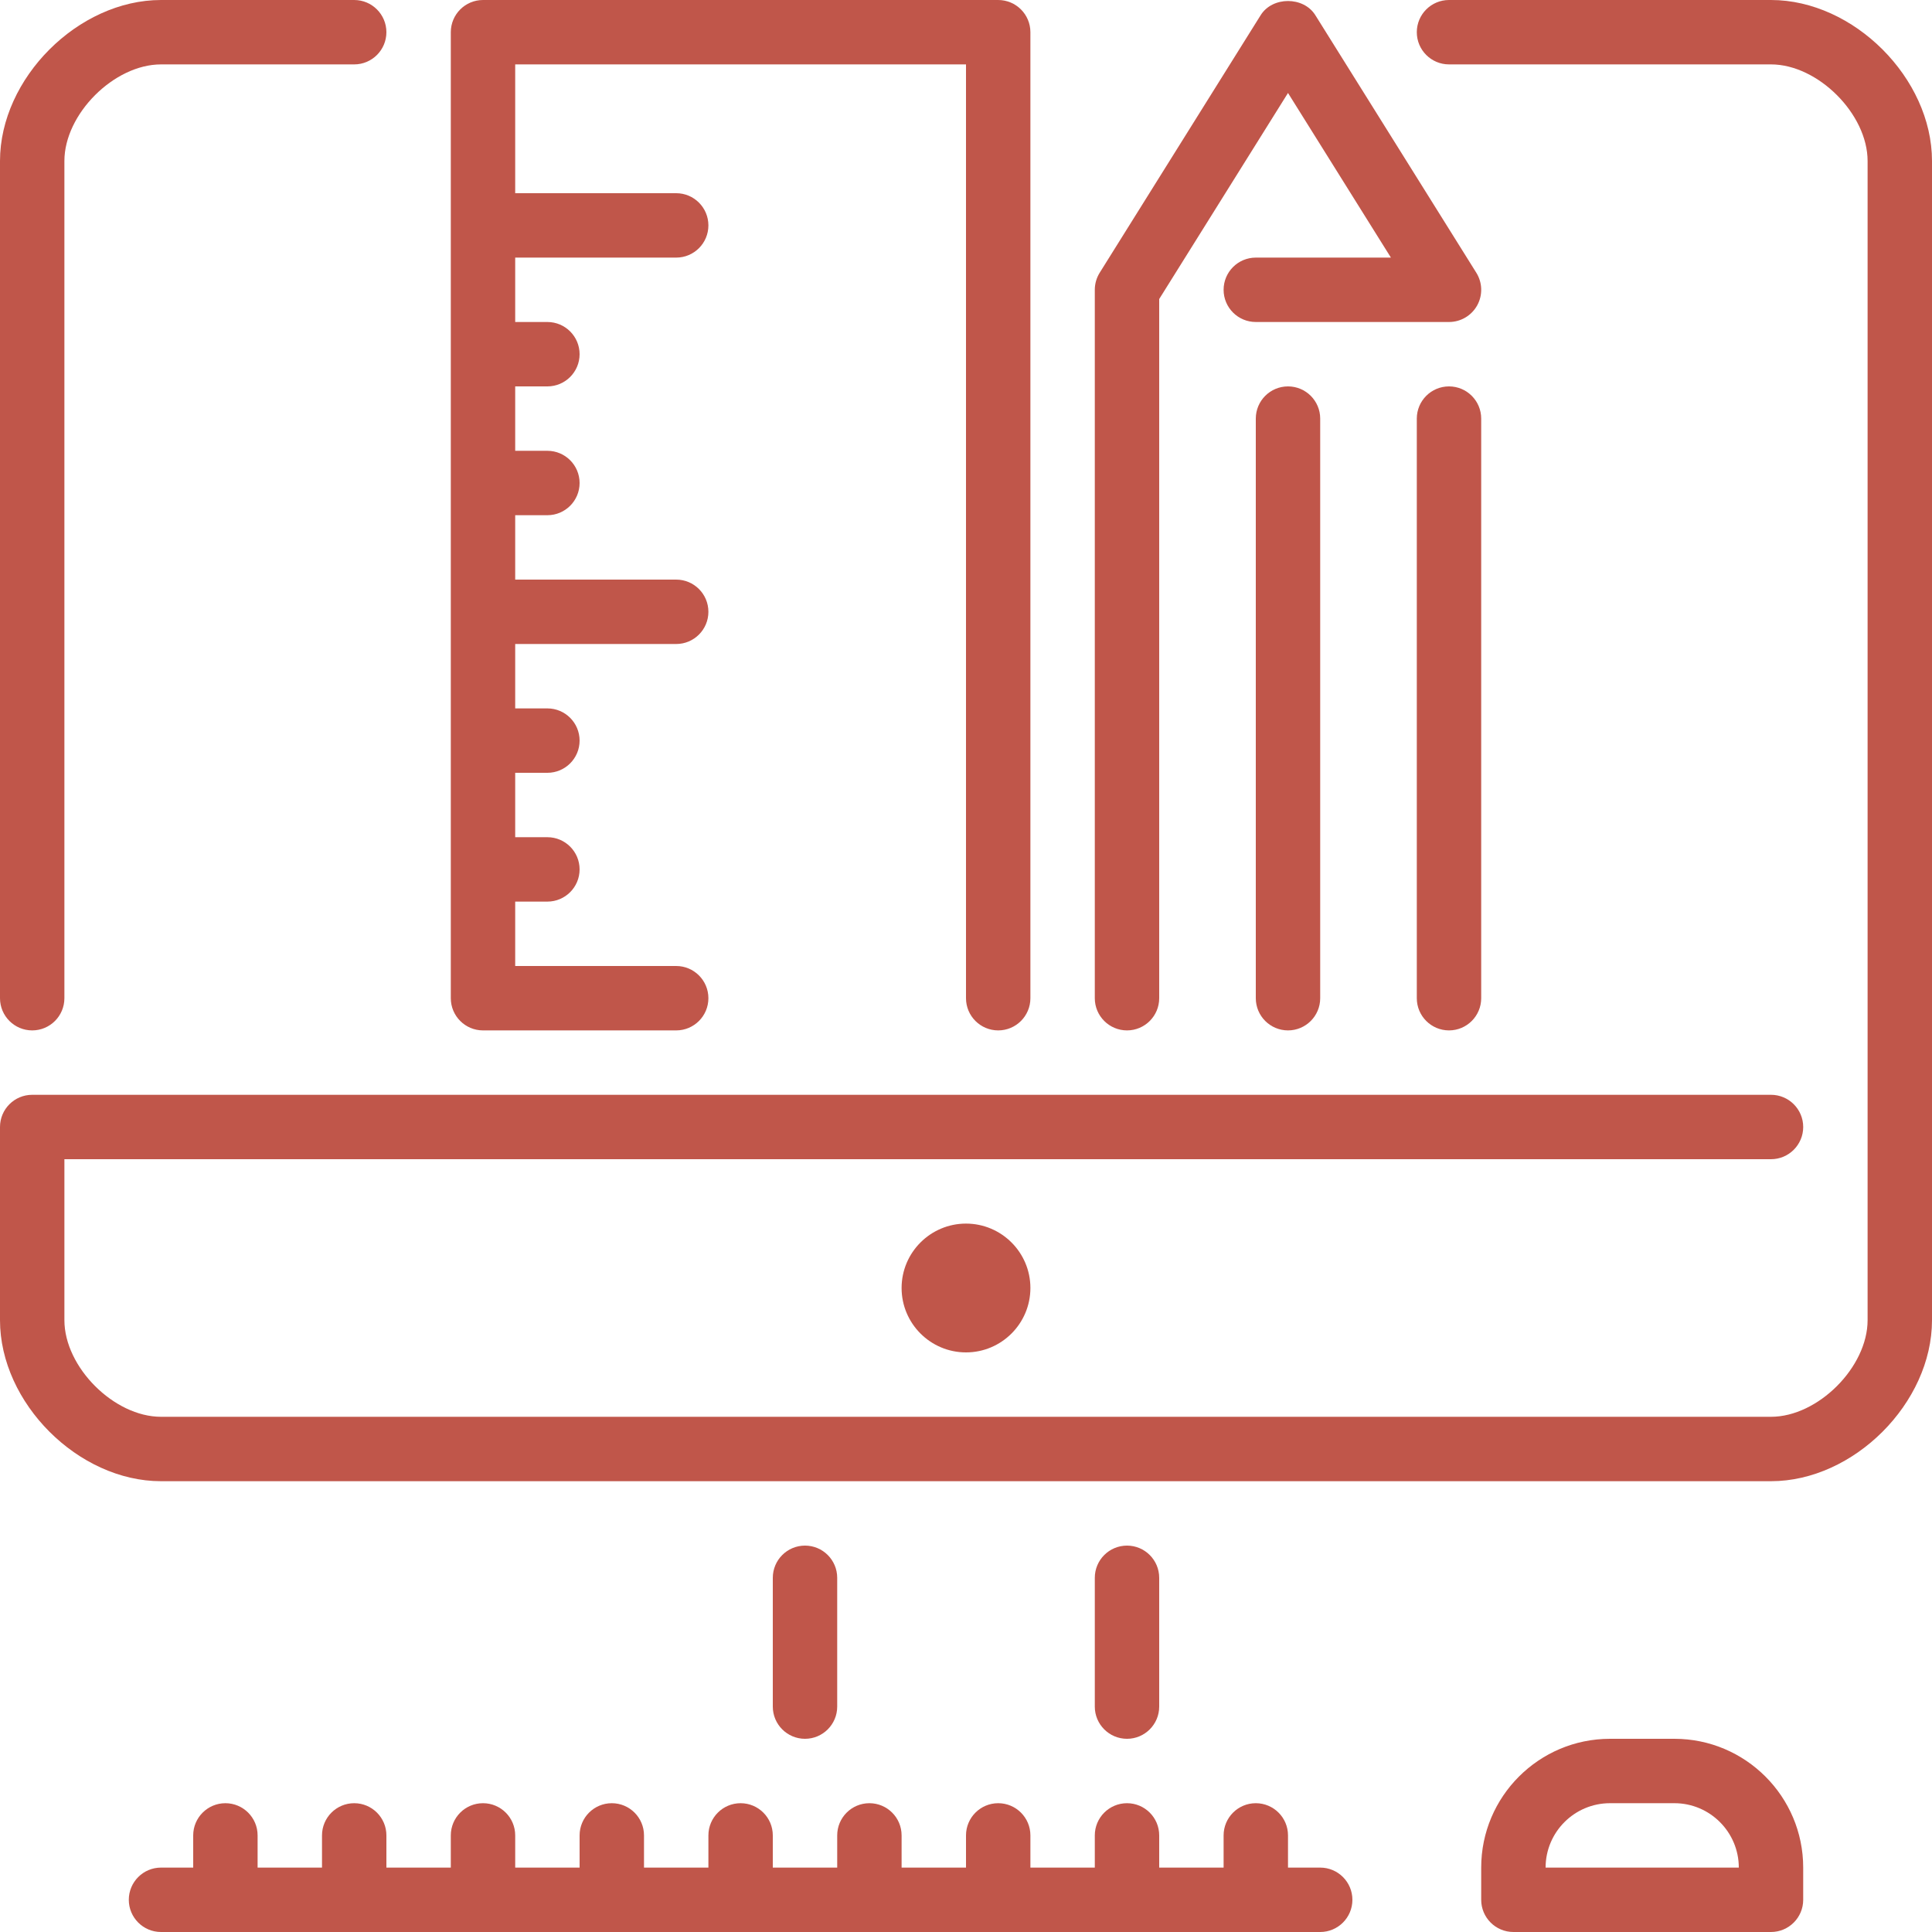
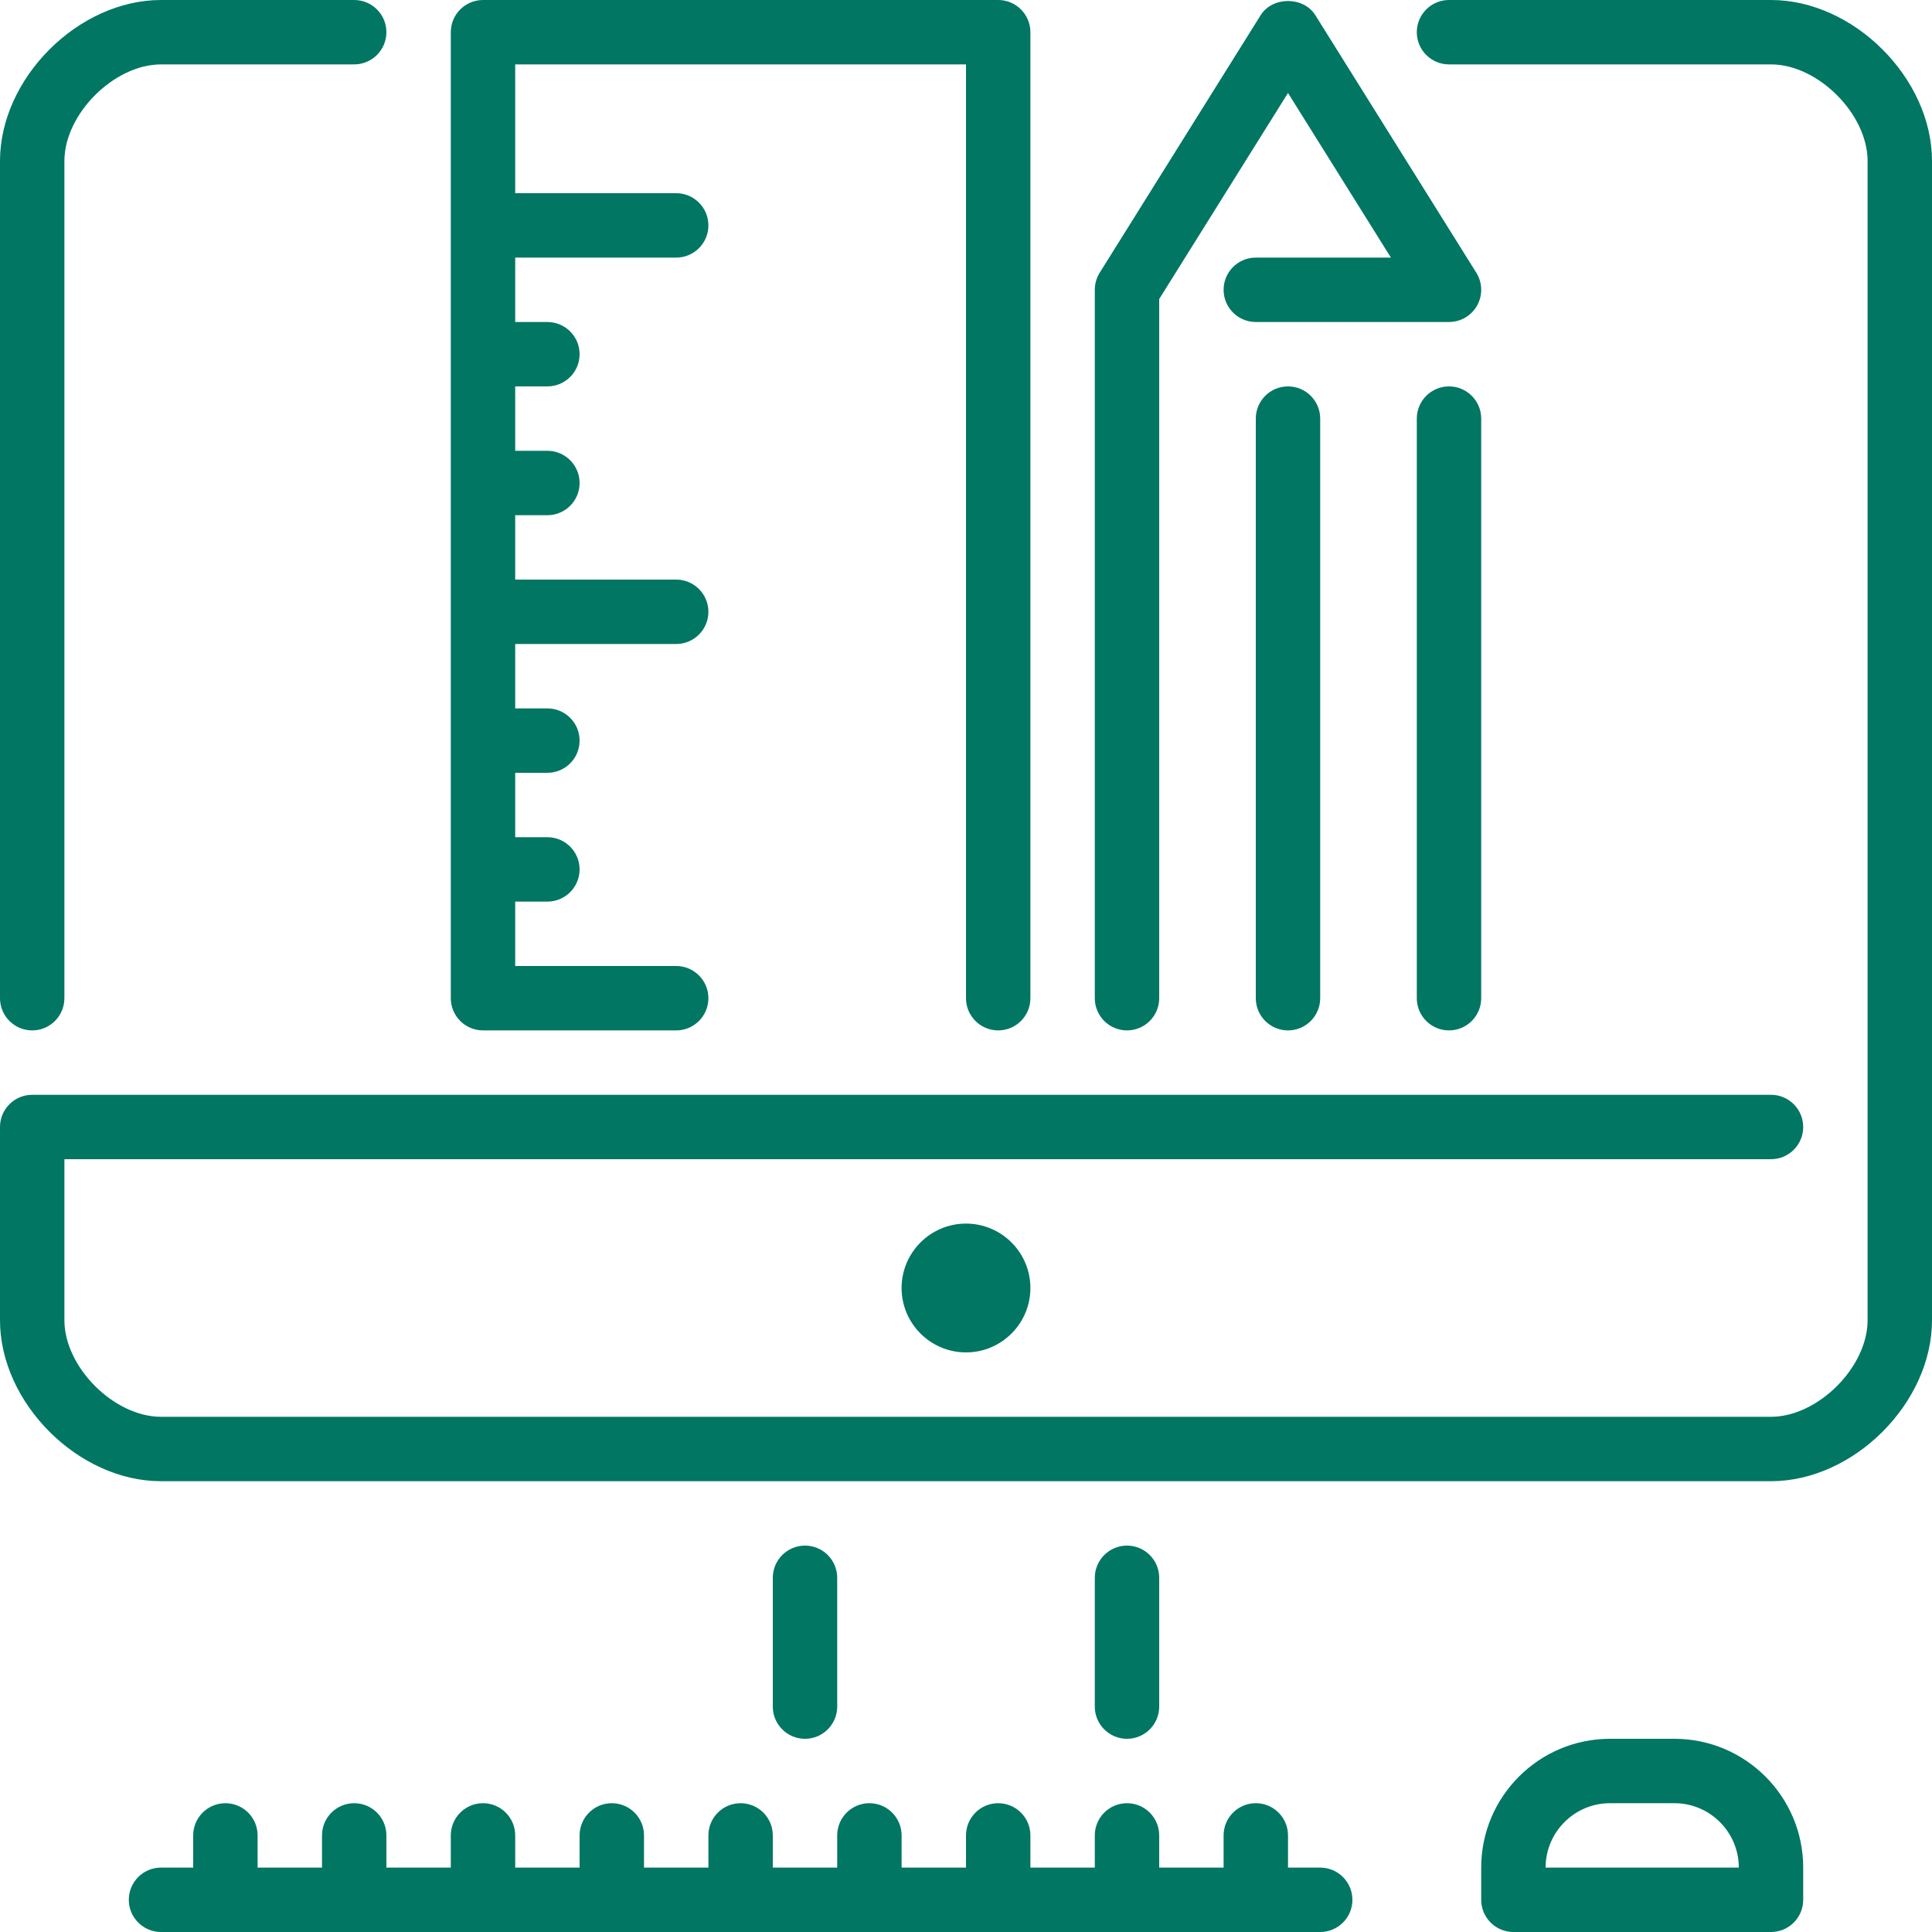
- <svg xmlns="http://www.w3.org/2000/svg" version="1.1" id="Layer_1" fill="#c0564a" x="0px" y="0px" viewBox="0 0 512 512" style="enable-background:new 0 0 512 512;" xml:space="preserve">
+ <svg xmlns="http://www.w3.org/2000/svg" version="1.1" id="Layer_1" fill="#007663" x="0px" y="0px" viewBox="0 0 512 512" style="enable-background:new 0 0 512 512;" xml:space="preserve">
  <g>
    <g>
      <g>
        <path d="M128,273.067h51.2c4.71,0,8.533-3.823,8.533-8.533c0-4.71-3.823-8.533-8.533-8.533h-42.667v-17.067h8.533     c4.71,0,8.533-3.823,8.533-8.533s-3.823-8.533-8.533-8.533h-8.533V204.8h8.533c4.71,0,8.533-3.823,8.533-8.533     s-3.823-8.533-8.533-8.533h-8.533v-17.067H179.2c4.71,0,8.533-3.823,8.533-8.533c0-4.71-3.823-8.533-8.533-8.533h-42.667v-17.067     h8.533c4.71,0,8.533-3.823,8.533-8.533s-3.823-8.533-8.533-8.533h-8.533V102.4h8.533c4.71,0,8.533-3.823,8.533-8.533     c0-4.71-3.823-8.533-8.533-8.533h-8.533V68.267H179.2c4.71,0,8.533-3.823,8.533-8.533S183.91,51.2,179.2,51.2h-42.667V17.067H256     v247.467c0,4.71,3.823,8.533,8.533,8.533c4.71,0,8.533-3.823,8.533-8.533v-256c0-4.71-3.823-8.533-8.533-8.533H128     c-4.71,0-8.533,3.823-8.533,8.533v256C119.467,269.244,123.29,273.067,128,273.067z" />
        <path d="M8.533,273.067c4.71,0,8.533-3.823,8.533-8.533V42.667c0-12.442,13.158-25.6,25.6-25.6h51.2     c4.71,0,8.533-3.823,8.533-8.533S98.577,0,93.867,0h-51.2C20.736,0,0,20.736,0,42.667v221.867     C0,269.244,3.823,273.067,8.533,273.067z" />
        <path d="M384,102.4c-4.71,0-8.533,3.823-8.533,8.533v153.6c0,4.71,3.823,8.533,8.533,8.533s8.533-3.823,8.533-8.533v-153.6     C392.533,106.223,388.71,102.4,384,102.4z" />
        <path d="M332.8,110.933v153.6c0,4.71,3.823,8.533,8.533,8.533s8.533-3.823,8.533-8.533v-153.6c0-4.71-3.823-8.533-8.533-8.533     S332.8,106.223,332.8,110.933z" />
        <path d="M349.867,494.933h-8.533V486.4c0-4.71-3.823-8.533-8.533-8.533c-4.71,0-8.533,3.823-8.533,8.533v8.533H307.2V486.4     c0-4.71-3.823-8.533-8.533-8.533s-8.533,3.823-8.533,8.533v8.533h-17.067V486.4c0-4.71-3.823-8.533-8.533-8.533     c-4.71,0-8.533,3.823-8.533,8.533v8.533h-17.067V486.4c0-4.71-3.823-8.533-8.533-8.533s-8.533,3.823-8.533,8.533v8.533H204.8     V486.4c0-4.71-3.823-8.533-8.533-8.533s-8.533,3.823-8.533,8.533v8.533h-17.067V486.4c0-4.71-3.823-8.533-8.533-8.533     c-4.71,0-8.533,3.823-8.533,8.533v8.533h-17.067V486.4c0-4.71-3.823-8.533-8.533-8.533s-8.533,3.823-8.533,8.533v8.533H102.4     V486.4c0-4.71-3.823-8.533-8.533-8.533c-4.71,0-8.533,3.823-8.533,8.533v8.533H68.267V486.4c0-4.71-3.823-8.533-8.533-8.533     S51.2,481.69,51.2,486.4v8.533h-8.533c-4.71,0-8.533,3.823-8.533,8.533S37.956,512,42.667,512h307.2     c4.71,0,8.533-3.823,8.533-8.533S354.577,494.933,349.867,494.933z" />
        <path d="M298.667,273.067c4.71,0,8.533-3.823,8.533-8.533V79.249l34.133-54.613l27.273,43.631H332.8     c-4.71,0-8.533,3.823-8.533,8.533s3.823,8.533,8.533,8.533H384c3.106,0,5.956-1.681,7.467-4.395     c1.502-2.714,1.417-6.033-0.23-8.661L348.57,4.011c-3.123-4.992-11.349-4.992-14.473,0L291.43,72.277     c-0.845,1.357-1.297,2.918-1.297,4.523v187.733C290.133,269.244,293.956,273.067,298.667,273.067z" />
        <path d="M469.333,0H384c-4.71,0-8.533,3.823-8.533,8.533s3.823,8.533,8.533,8.533h85.333c12.442,0,25.6,13.158,25.6,25.6v307.2     c0,12.442-13.158,25.6-25.6,25.6H42.667c-12.442,0-25.6-13.158-25.6-25.6V307.2h452.267c4.71,0,8.533-3.823,8.533-8.533     s-3.823-8.533-8.533-8.533H8.533c-4.71,0-8.533,3.823-8.533,8.533v51.2c0,21.931,20.736,42.667,42.667,42.667h426.667     c21.931,0,42.667-20.736,42.667-42.667v-307.2C512,20.736,491.264,0,469.333,0z" />
        <path d="M238.933,341.333c0,9.412,7.654,17.067,17.067,17.067c9.412,0,17.067-7.654,17.067-17.067     c0-9.412-7.654-17.067-17.067-17.067C246.588,324.267,238.933,331.921,238.933,341.333z" />
        <path d="M298.667,460.8c4.71,0,8.533-3.823,8.533-8.533v-34.133c0-4.71-3.823-8.533-8.533-8.533s-8.533,3.823-8.533,8.533v34.133     C290.133,456.977,293.956,460.8,298.667,460.8z" />
        <path d="M221.867,452.267v-34.133c0-4.71-3.823-8.533-8.533-8.533c-4.71,0-8.533,3.823-8.533,8.533v34.133     c0,4.71,3.823,8.533,8.533,8.533C218.044,460.8,221.867,456.977,221.867,452.267z" />
        <path d="M443.733,460.8h-17.067c-18.825,0-34.133,15.309-34.133,34.133v8.533c0,4.71,3.823,8.533,8.533,8.533h68.267     c4.71,0,8.533-3.823,8.533-8.533v-8.533C477.867,476.109,462.558,460.8,443.733,460.8z M409.6,494.933     c0-9.412,7.654-17.067,17.067-17.067h17.067c9.412,0,17.067,7.654,17.067,17.067H409.6z" />
      </g>
    </g>
  </g>
  <g>
</g>
  <g>
</g>
  <g>
</g>
  <g>
</g>
  <g>
</g>
  <g>
</g>
  <g>
</g>
  <g>
</g>
  <g>
</g>
  <g>
</g>
  <g>
</g>
  <g>
</g>
  <g>
</g>
  <g>
</g>
  <g>
</g>
</svg>
